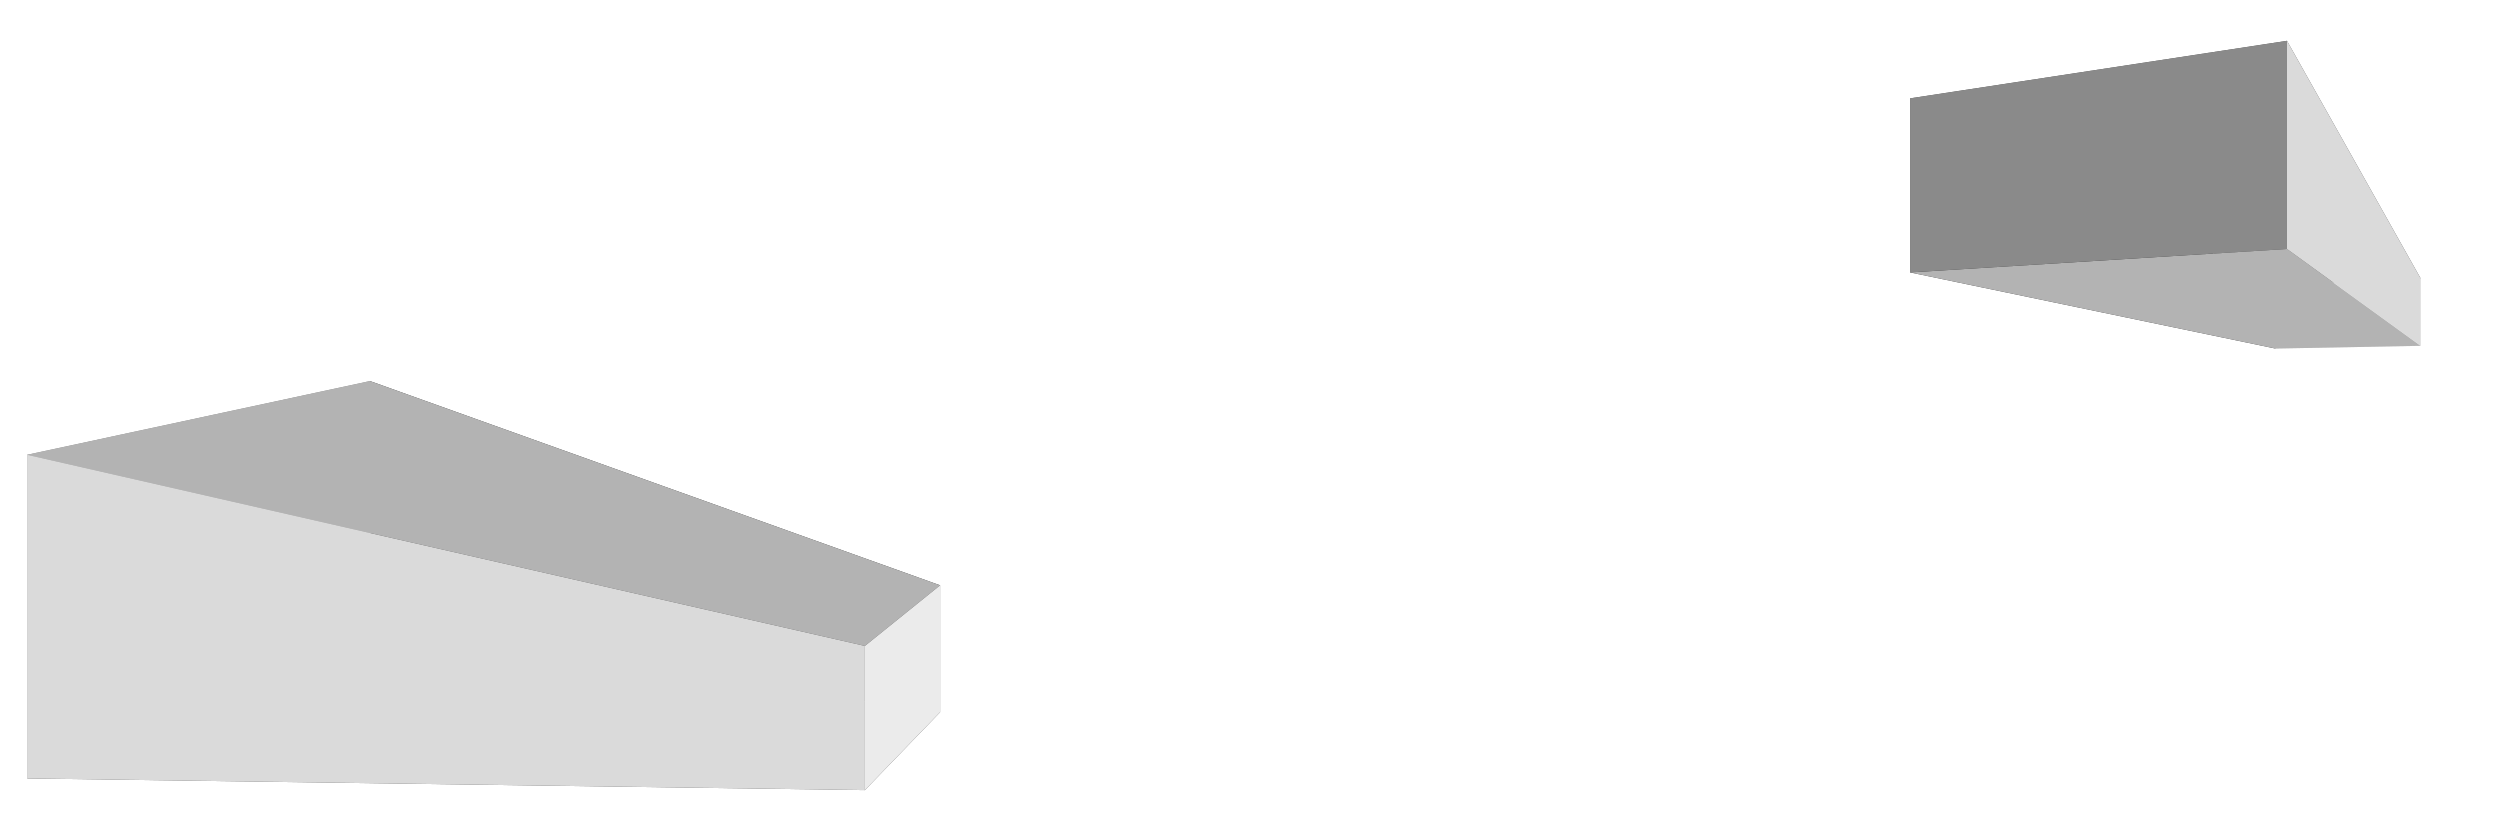
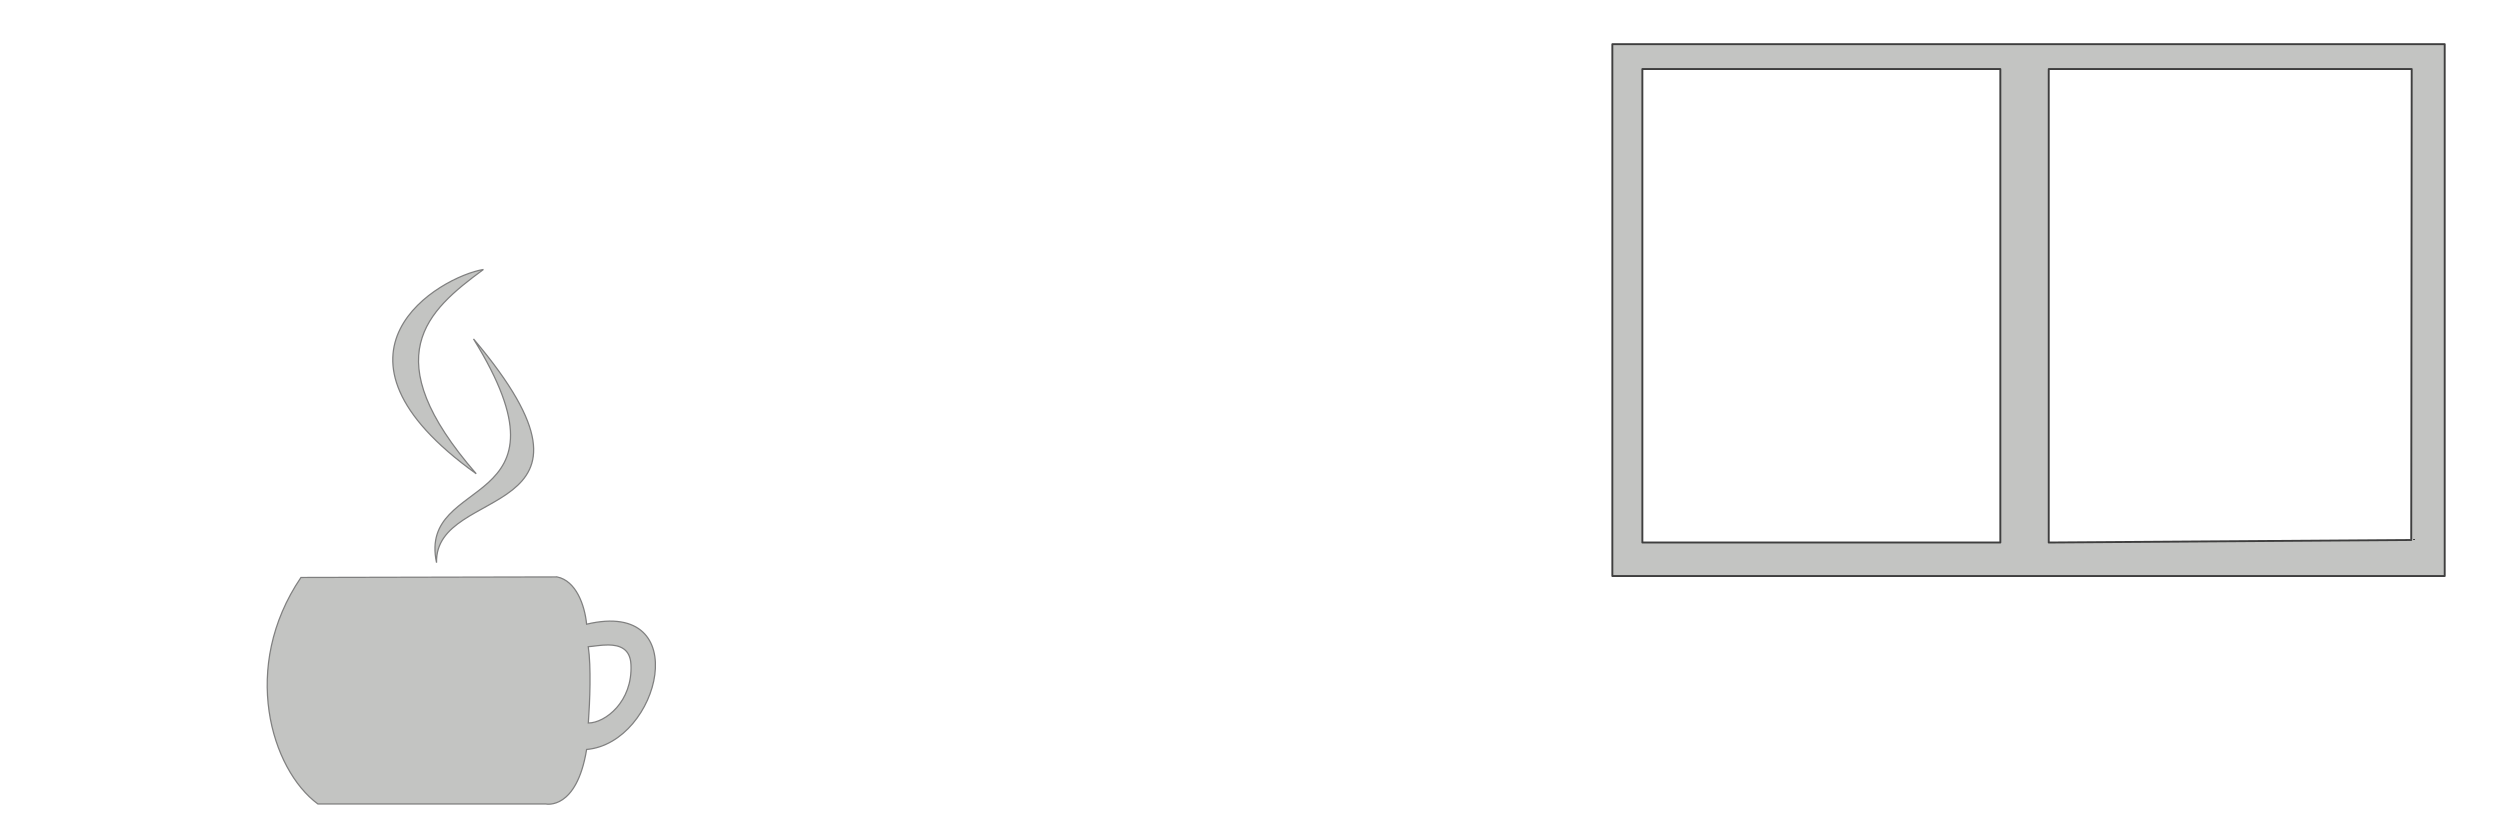
<svg xmlns="http://www.w3.org/2000/svg" width="1500" height="500" viewBox="0 0 1500 500" version="1.1" id="svg5">
-   <defs id="defs2">
-     <filter style="color-interpolation-filters:sRGB;" id="filter4042" x="0" y="0" width="1" height="1">
-       <feColorMatrix values="0.21 0.72 0.072 0 0 0.21 0.72 0.072 0 0 0.21 0.72 0.072 0 0 0 0 0 1 0 " id="feColorMatrix4040" result="fbSourceGraphic" />
-       <feColorMatrix result="fbSourceGraphicAlpha" in="fbSourceGraphic" values="0 0 0 -1 0 0 0 0 -1 0 0 0 0 -1 0 0 0 0 1 0" id="feColorMatrix4070" />
-       <feColorMatrix id="feColorMatrix4072" values="0.21 0.72 0.072 0 0 0.21 0.72 0.072 0 0 0.21 0.72 0.072 0 0 0 0 0 1 0 " in="fbSourceGraphic" />
-     </filter>
-     <filter style="color-interpolation-filters:sRGB;" id="filter4046" x="0" y="0" width="1" height="1">
-       <feColorMatrix values="0.21 0.72 0.072 0 0 0.21 0.72 0.072 0 0 0.21 0.72 0.072 0 0 0 0 0 1 0 " id="feColorMatrix4044" result="fbSourceGraphic" />
-       <feColorMatrix result="fbSourceGraphicAlpha" in="fbSourceGraphic" values="0 0 0 -1 0 0 0 0 -1 0 0 0 0 -1 0 0 0 0 1 0" id="feColorMatrix4074" />
-       <feColorMatrix id="feColorMatrix4076" values="0.21 0.72 0.072 0 0 0.21 0.72 0.072 0 0 0.21 0.72 0.072 0 0 0 0 0 1 0 " in="fbSourceGraphic" />
-     </filter>
-     <filter style="color-interpolation-filters:sRGB" id="filter4050" x="0" y="0" width="1" height="1">
-       <feColorMatrix values="0.21 0.72 0.072 0 0 0.21 0.72 0.072 0 0 0.21 0.72 0.072 0 0 0 0 0 1 0 " id="feColorMatrix4048" result="fbSourceGraphic" />
-       <feColorMatrix result="fbSourceGraphicAlpha" in="fbSourceGraphic" values="0 0 0 -1 0 0 0 0 -1 0 0 0 0 -1 0 0 0 0 1 0" id="feColorMatrix4078" />
-       <feColorMatrix id="feColorMatrix4080" values="0.21 0.72 0.072 0 0 0.21 0.72 0.072 0 0 0.21 0.72 0.072 0 0 0 0 0 1 0 " in="fbSourceGraphic" />
-     </filter>
-   </defs>
-   <g id="layer1">
-     <g id="g858" style="fill:#888a85;stroke:#000000;stroke-dashoffset:10;filter:url(#filter4042)">
-       <path id="path870" style="fill:#e9e9ff;fill-rule:evenodd;stroke:none;stroke-linejoin:round" d="m 1365.276,171.12 87.102,-4.066 v 40.427 l -87.102,1.657 z" points="1452.378,167.054 1452.378,207.481 1365.276,209.138 1365.276,171.12 " />
-       <path id="path860" style="fill:#353564;fill-rule:evenodd;stroke:none;stroke-linejoin:round" d="M 1146.02,58.997 V 163.448 l 219.256,45.69 v -38.018 z" points="1146.02,163.448 1365.276,209.138 1365.276,171.12 1146.02,58.997 " />
-       <path id="path862" style="fill:#4d4d9f;fill-rule:evenodd;stroke:none;stroke-linejoin:round" d="m 1146.02,58.997 226.177,-34.514 80.181,142.571 -87.102,4.066 z" points="1372.197,24.483 1452.378,167.054 1365.276,171.12 1146.02,58.997 " />
-       <path id="path868" style="fill:#afafde;fill-rule:evenodd;stroke:none;stroke-linejoin:round" d="m 1146.02,163.448 226.177,-14.064 80.181,58.098 -87.102,1.657 z" points="1372.197,149.383 1452.378,207.481 1365.276,209.138 1146.02,163.448 " />
-       <path id="path866" style="fill:#d7d7ff;fill-rule:evenodd;stroke:none;stroke-linejoin:round" d="M 1372.197,24.483 V 149.383 l 80.181,58.098 v -40.427 z" points="1372.197,149.383 1452.378,207.481 1452.378,167.054 1372.197,24.483 " />
-       <path id="path864" style="fill:#8686bf;fill-rule:evenodd;stroke:none;stroke-linejoin:round" d="M 1146.02,58.997 1372.197,24.483 V 149.383 l -226.177,14.064 z" points="1372.197,24.483 1372.197,149.383 1146.02,163.448 1146.02,58.997 " />
-     </g>
-     <g id="g996" style="fill:#888a85;stroke:#000000;stroke-dashoffset:10;filter:url(#filter4050)" transform="matrix(1,0,0,0.7420437,-551.5695,148.3552)">
-       <path id="path1002" style="fill:#8686bf;fill-rule:evenodd;stroke:none;stroke-width:0.87;stroke-linejoin:round" d="M 773.543,308.658 567.812,429.495 V 167.799 l 205.731,-59.624 z" points="567.812,429.495 567.812,167.799 773.543,108.175 773.543,308.658 " />
-       <path id="path1000" style="fill:#4d4d9f;fill-rule:evenodd;stroke:none;stroke-width:0.87;stroke-linejoin:round" d="m 773.543,308.658 -205.731,120.837 502.697,9.442 45.119,-62.984 z" points="567.812,429.495 1070.509,438.937 1115.628,375.953 773.543,308.658 " />
-       <path id="path998" style="fill:#353564;fill-rule:evenodd;stroke:none;stroke-width:0.523;stroke-linejoin:round" d="M 773.543,308.658 V 108.175 L 1115.628,273.331 V 375.953 Z" points="773.543,108.175 1115.628,273.331 1115.628,375.953 773.543,308.658 " />
-       <path id="path1006" style="fill:#afafde;fill-rule:evenodd;stroke:none;stroke-width:0.87;stroke-linejoin:round" d="m 773.543,108.175 -205.731,59.624 502.697,154.558 45.119,-49.025 z" points="567.812,167.799 1070.509,322.357 1115.628,273.331 773.543,108.175 " />
-       <path id="path1004" style="fill:#d7d7ff;fill-rule:evenodd;stroke:none;stroke-width:0.87;stroke-linejoin:round" d="M 567.812,429.495 V 167.799 L 1070.509,322.357 v 116.58 z" points="567.812,167.799 1070.509,322.357 1070.509,438.937 567.812,429.495 " />
-       <path id="path1008" style="fill:#e9e9ff;fill-rule:evenodd;stroke:none;stroke-width:0.87;stroke-linejoin:round" d="m 1115.628,375.953 -45.119,62.984 V 322.357 l 45.119,-49.025 z" points="1070.509,438.937 1070.509,322.357 1115.628,273.331 1115.628,375.953 " />
-     </g>
+   <defs id="defs2" />
+   <g id="layer1" />
+   <g id="layer2">
+     <path id="path858" style="opacity:0.503;fill:#888a85;stroke:#000000;stroke-width:0.755px;stroke-linecap:butt;stroke-linejoin:miter;stroke-opacity:1" d="m 334.286,346.155 -153.709,0.33 c -36.392,53.625 -17.976,115.178 10.174,135.908 h 136.838 c 0,0 18.364,3.933 24.381,-32.712 43.902,-3.831 65.205,-90.65 0,-75.16 -1.14,-11.553 -6.351,-25.998 -17.684,-28.367 z m 30.747,40.818 c 6.661,0.064 13.127,2.195 13.547,11.766 1.089,22.295 -15.477,35.049 -25.59,35.071 0.964,-13.173 1.733,-33.638 -0.026,-45.789 2.865,-0.169 7.513,-1.092 12.07,-1.048 z" />
+     <path style="opacity:0.503;fill:#888a85;stroke:#000000;stroke-width:0.755px;stroke-linecap:butt;stroke-linejoin:miter;stroke-opacity:1" d="m 284.096,203.346 c 93.136,110.41 -23.51,86.489 -22.167,134.26 -11.526,-53.778 86.913,-29.578 22.167,-134.26 z" id="path3702" />
+     <path style="opacity:0.503;fill:#888a85;stroke:#000000;stroke-width:0.755px;stroke-linecap:butt;stroke-linejoin:miter;stroke-opacity:1" d="m 285.725,284.253 c -61.03,-70.201 -29.508,-97.661 4.312,-122.567 -25.941,4.361 -105.718,49.911 -4.312,122.567 z" id="path3817" />
+     <path id="rect9456" style="opacity:1;fill:#878985;fill-opacity:0.502;stroke:#3e3e3e;stroke-width:1.15;stroke-linejoin:round;stroke-miterlimit:4;stroke-dasharray:none" d="M 967.406,26.509 V 345.617 H 1466.823 V 26.509 Z m 18.014,14.924 H 1200.205 V 325.515 H 985.419 Z m 243.819,0 h 217.775 l -0.273,282.556 -217.502,1.526 z" />
  </g>
</svg>
